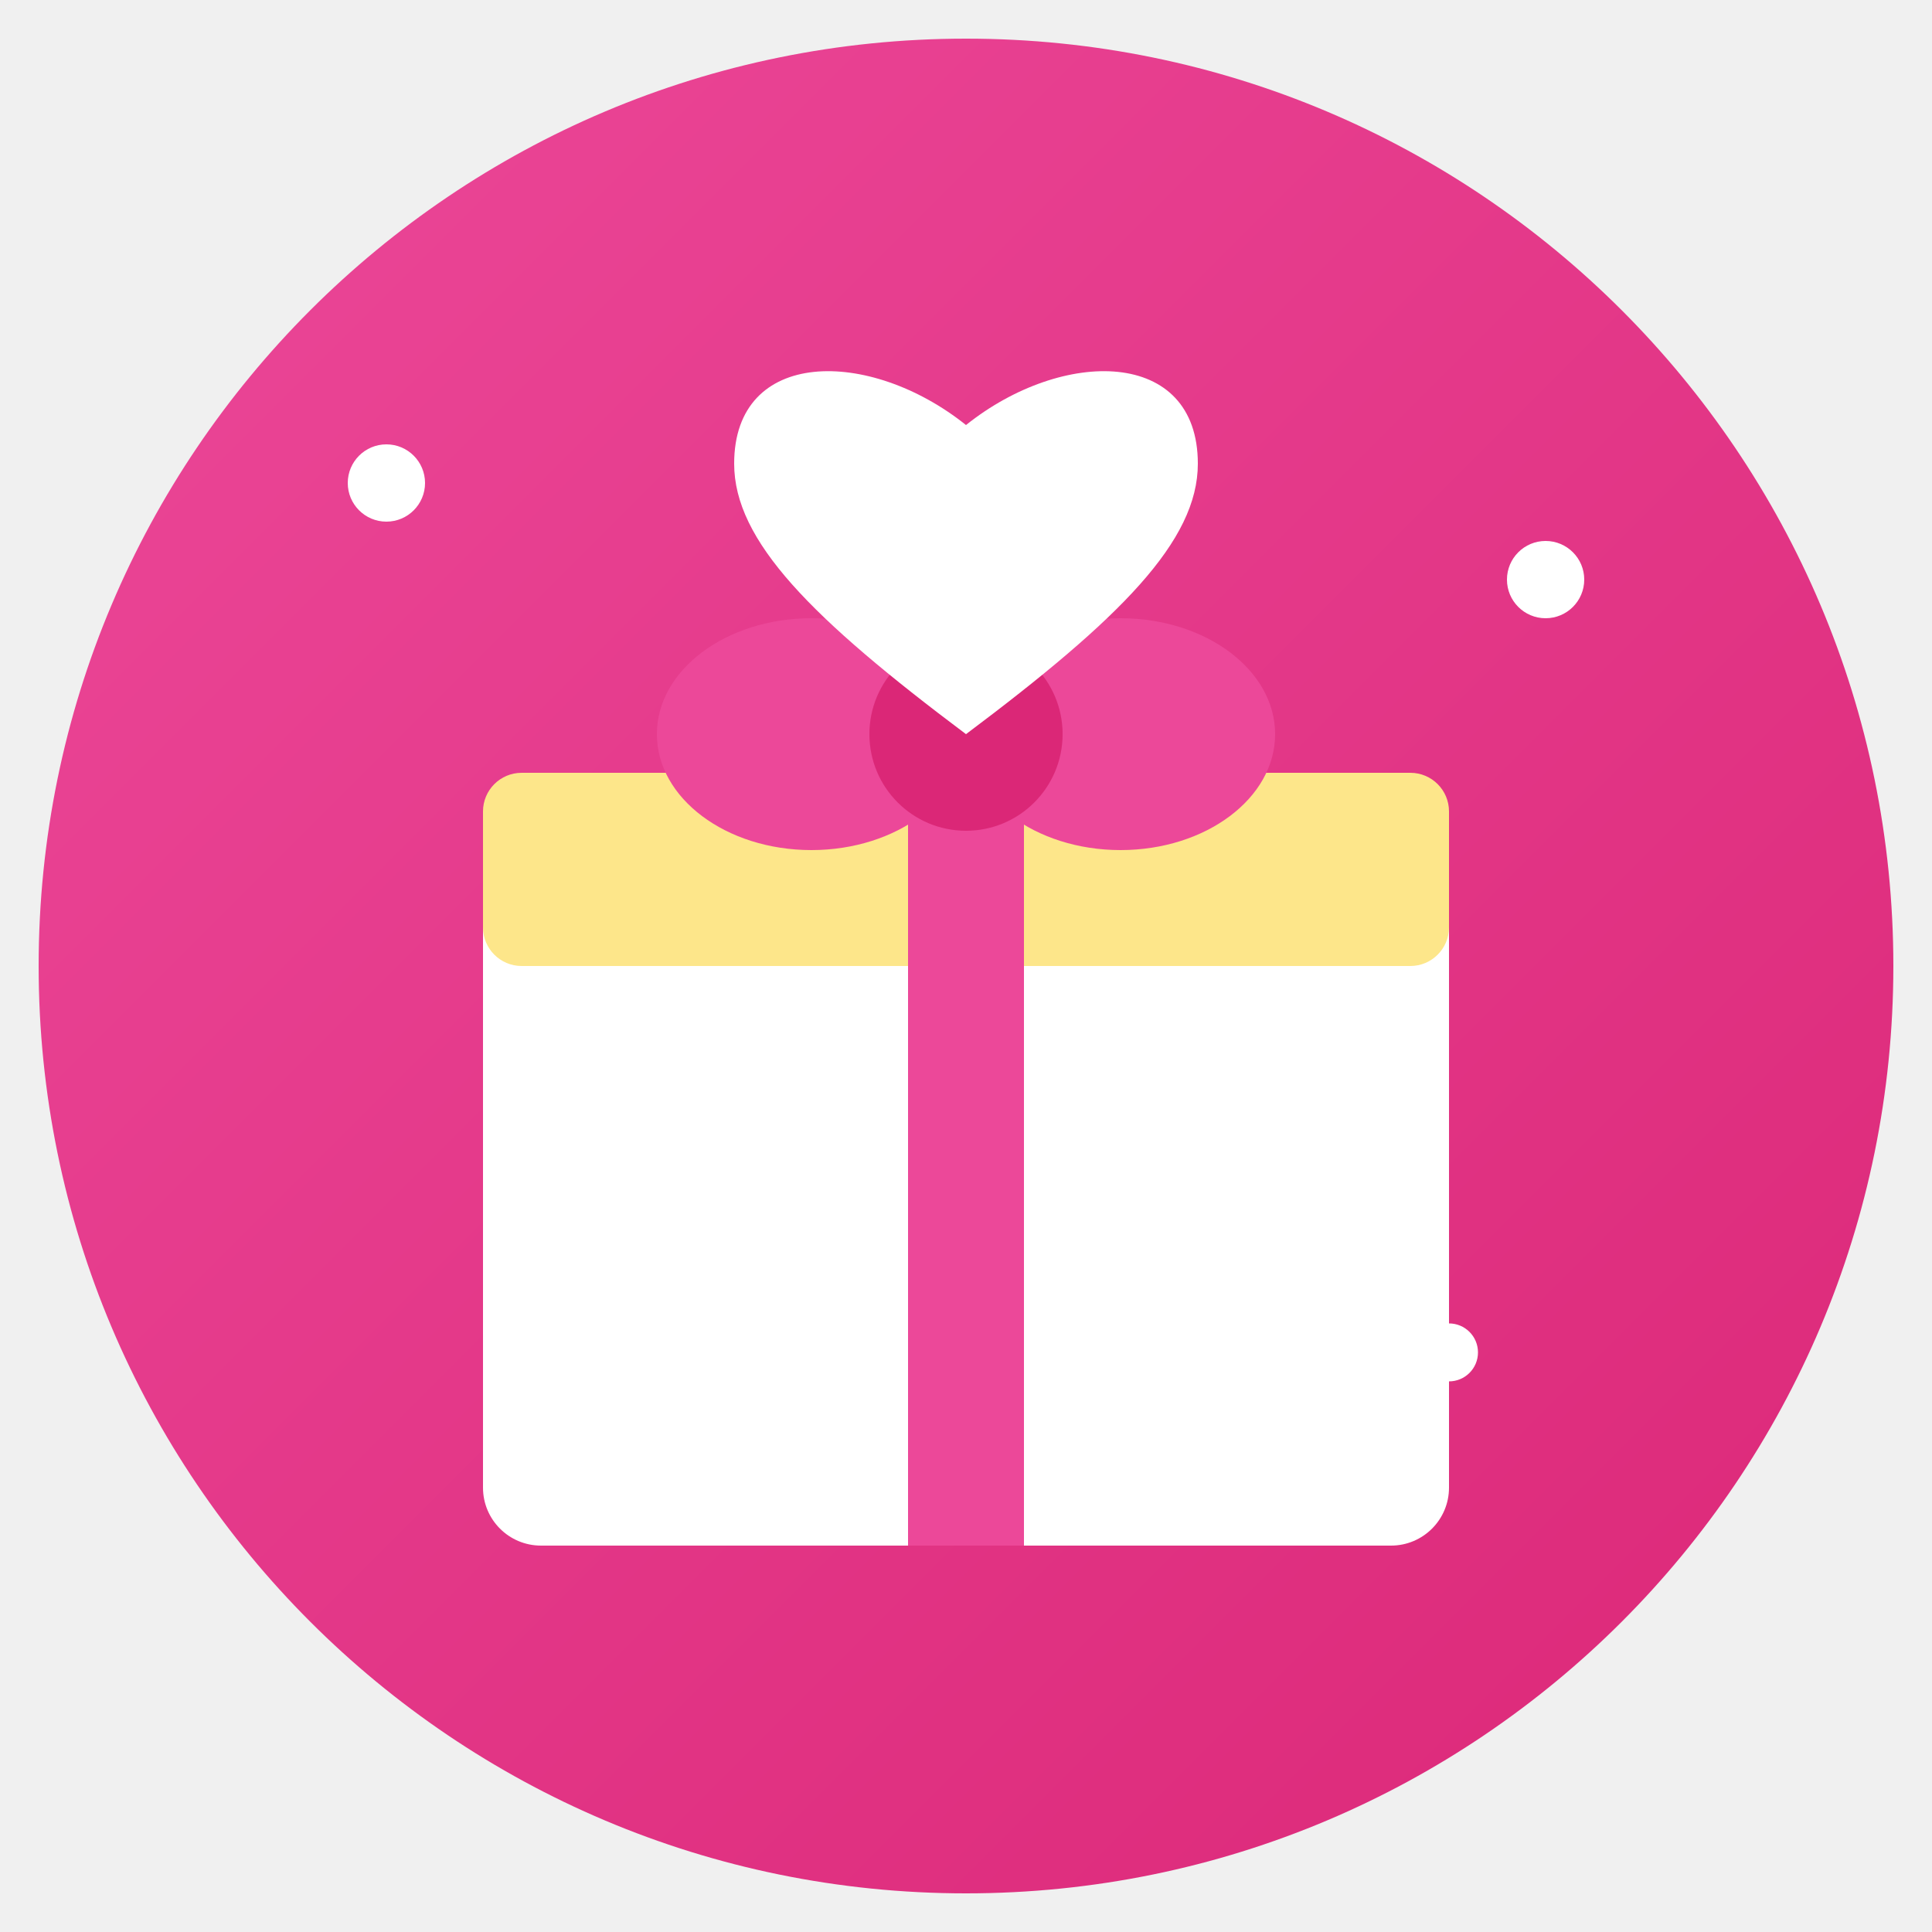
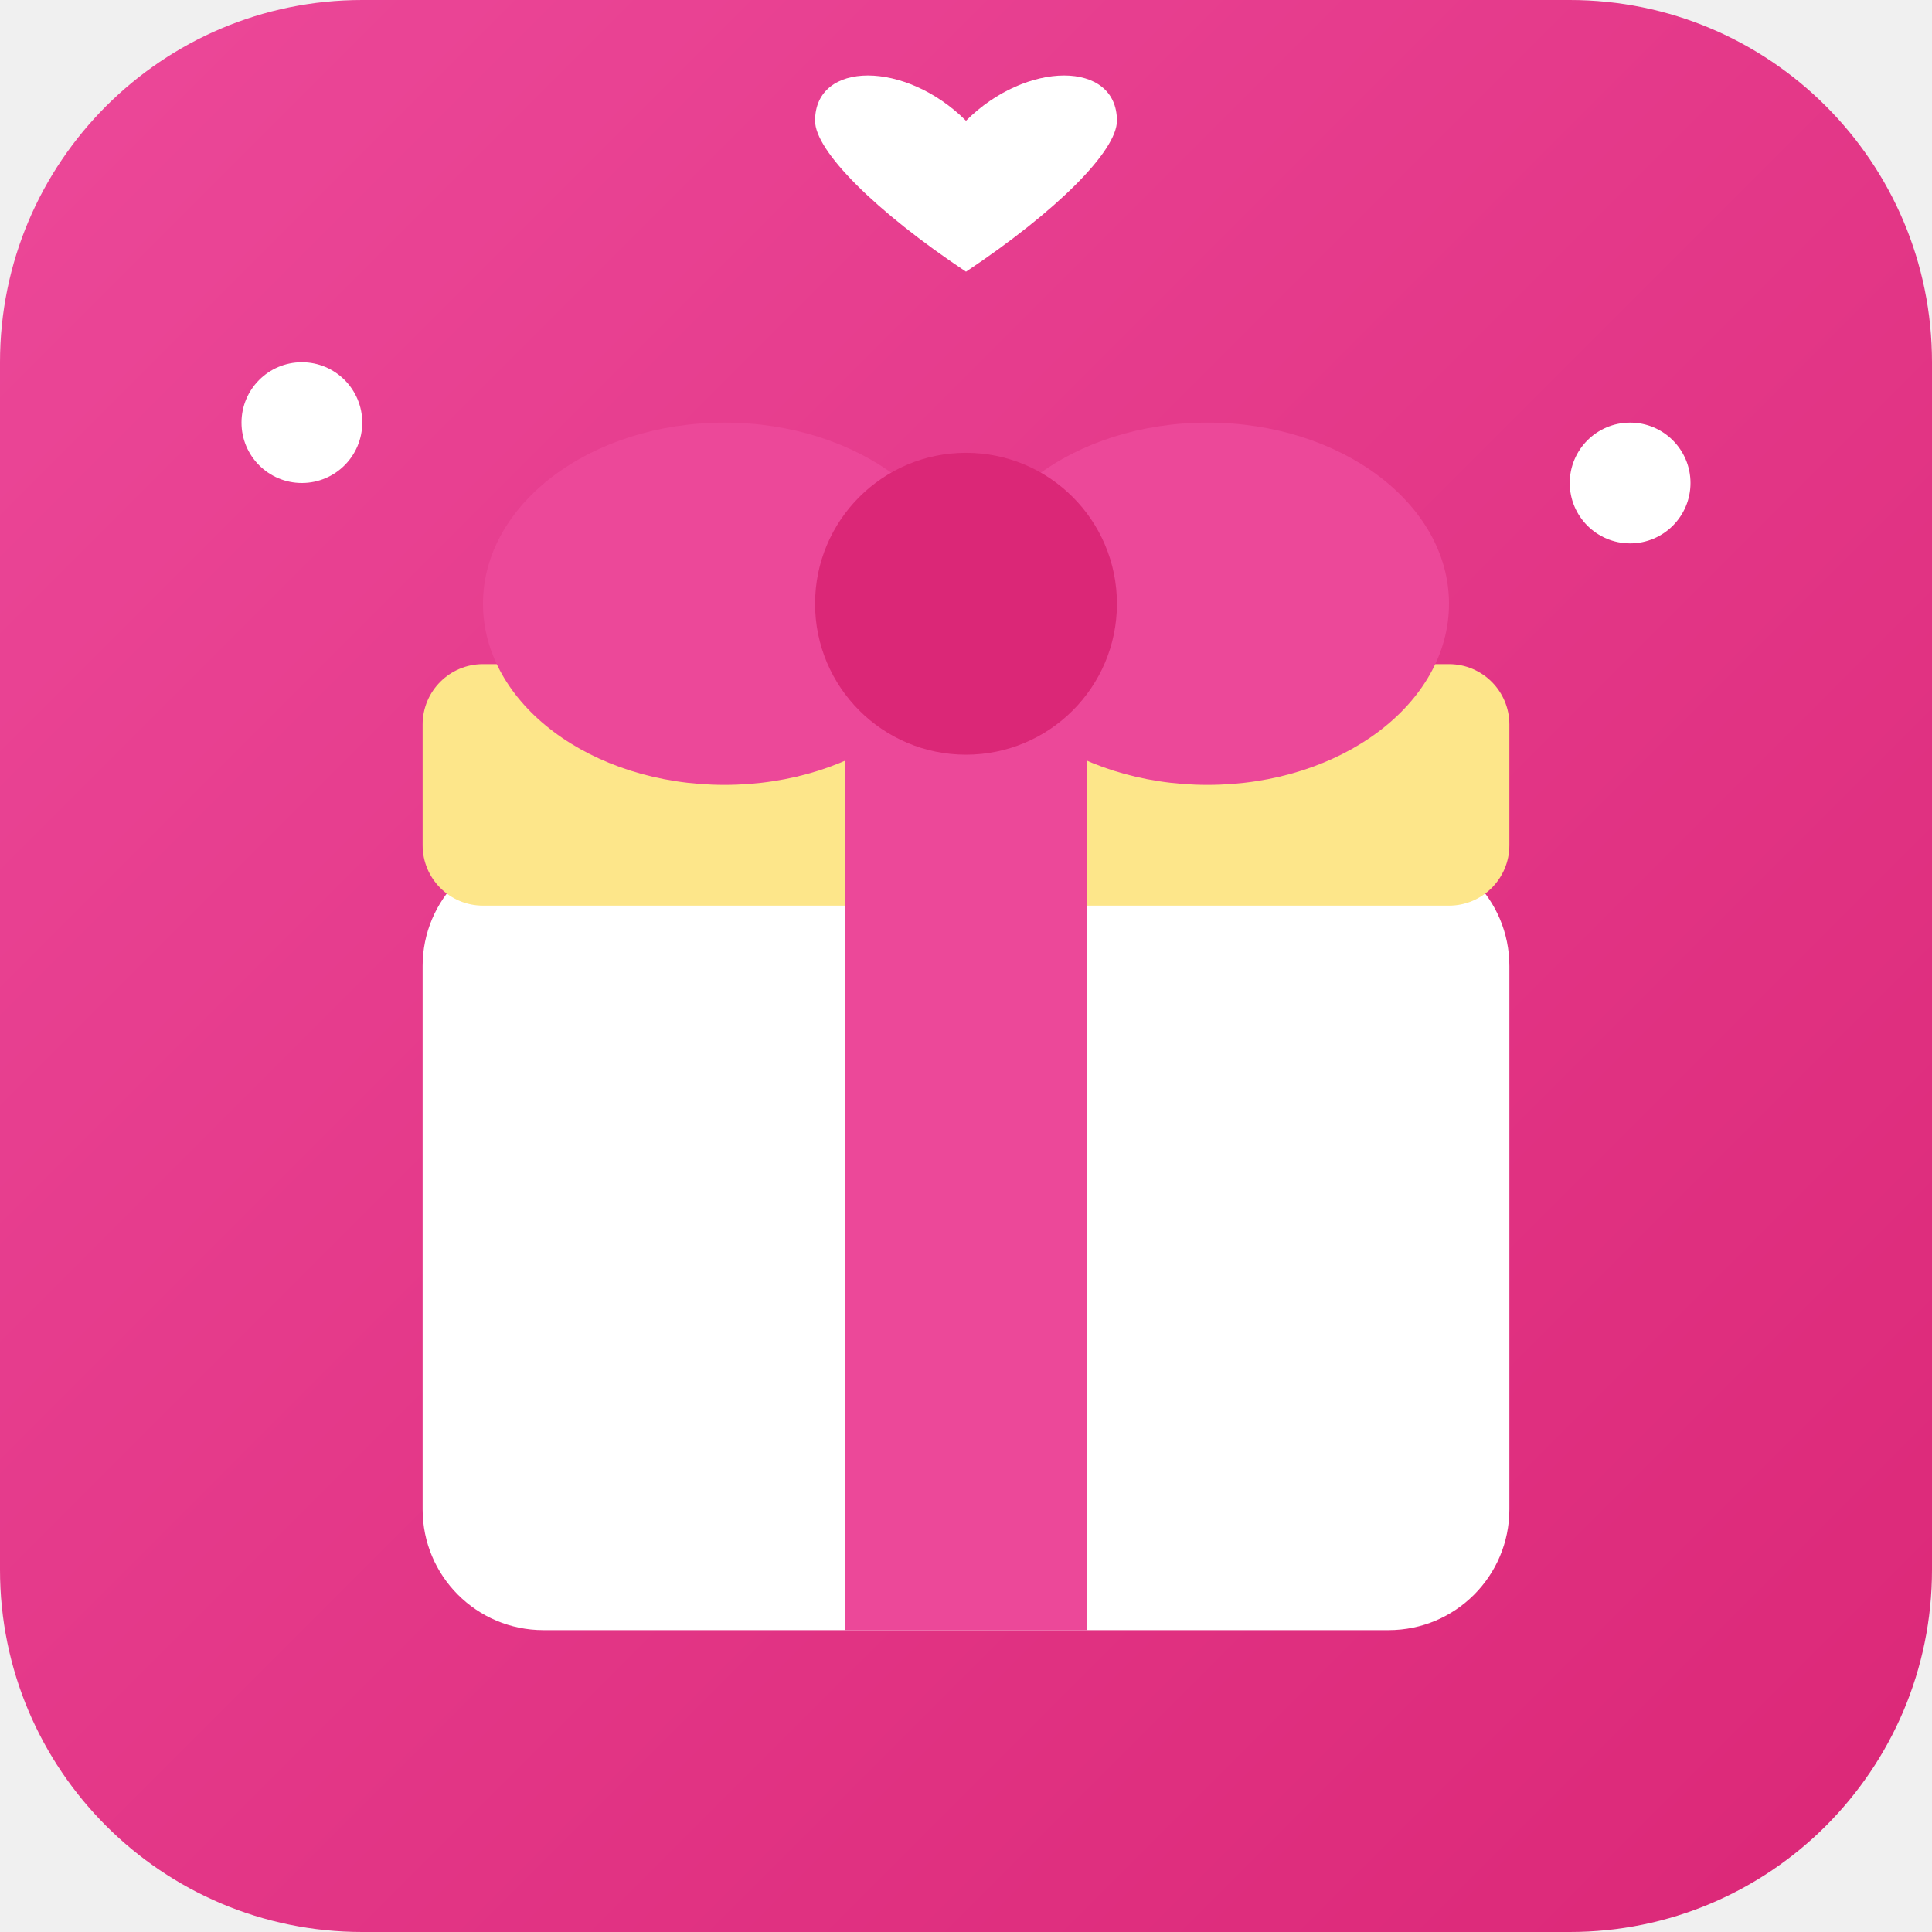
- <svg xmlns="http://www.w3.org/2000/svg" viewBox="0 0 100 100">
+ <svg xmlns="http://www.w3.org/2000/svg" width="32" height="32" viewBox="0 0 32 32">
  <defs>
    <linearGradient id="surpriseGrad" x1="0%" y1="0%" x2="100%" y2="100%">
      <stop offset="0%" style="stop-color:#EC4899" />
      <stop offset="100%" style="stop-color:#DB2777" />
    </linearGradient>
  </defs>
-   <circle cx="50" cy="50" r="48" fill="url(#surpriseGrad)" />
-   <rect x="25" y="45" width="50" height="35" rx="3" fill="white" />
-   <rect x="25" y="40" width="50" height="10" rx="2" fill="#FDE68A" />
-   <rect x="47" y="40" width="6" height="40" fill="#EC4899" />
-   <ellipse cx="42" cy="38" rx="8" ry="6" fill="#EC4899" />
-   <ellipse cx="58" cy="38" rx="8" ry="6" fill="#EC4899" />
-   <circle cx="50" cy="38" r="5" fill="#DB2777" />
-   <circle cx="20" cy="25" r="2" fill="white" />
-   <circle cx="80" cy="30" r="2" fill="white" />
-   <circle cx="30" cy="75" r="1.5" fill="white" />
-   <circle cx="75" cy="70" r="1.5" fill="white" />
-   <path d="M50 22 C45 18 38 18 38 24 C38 28 42 32 50 38 C58 32 62 28 62 24 C62 18 55 18 50 22" fill="white" />
+   <rect width="32" height="32" rx="6" fill="url(#surpriseGrad)" />
+   <rect x="7" y="14" width="18" height="13" rx="2" fill="white" />
+   <rect x="7" y="11" width="18" height="4" rx="1" fill="#FDE68A" />
+   <rect x="14" y="11" width="4" height="16" fill="#EC4899" />
+   <ellipse cx="12" cy="10" rx="4" ry="3" fill="#EC4899" />
+   <ellipse cx="20" cy="10" rx="4" ry="3" fill="#EC4899" />
+   <circle cx="16" cy="10" r="2.5" fill="#DB2777" />
+   <circle cx="5" cy="7" r="1" fill="white" />
+   <circle cx="27" cy="8" r="1" fill="white" />
+   <path d="M16 6 C14 4 11 4 11 6 C11 7 13 9 16 11 C19 9 21 7 21 6 C21 4 18 4 16 6" fill="white" transform="scale(0.5) translate(16, -2)" />
</svg>
